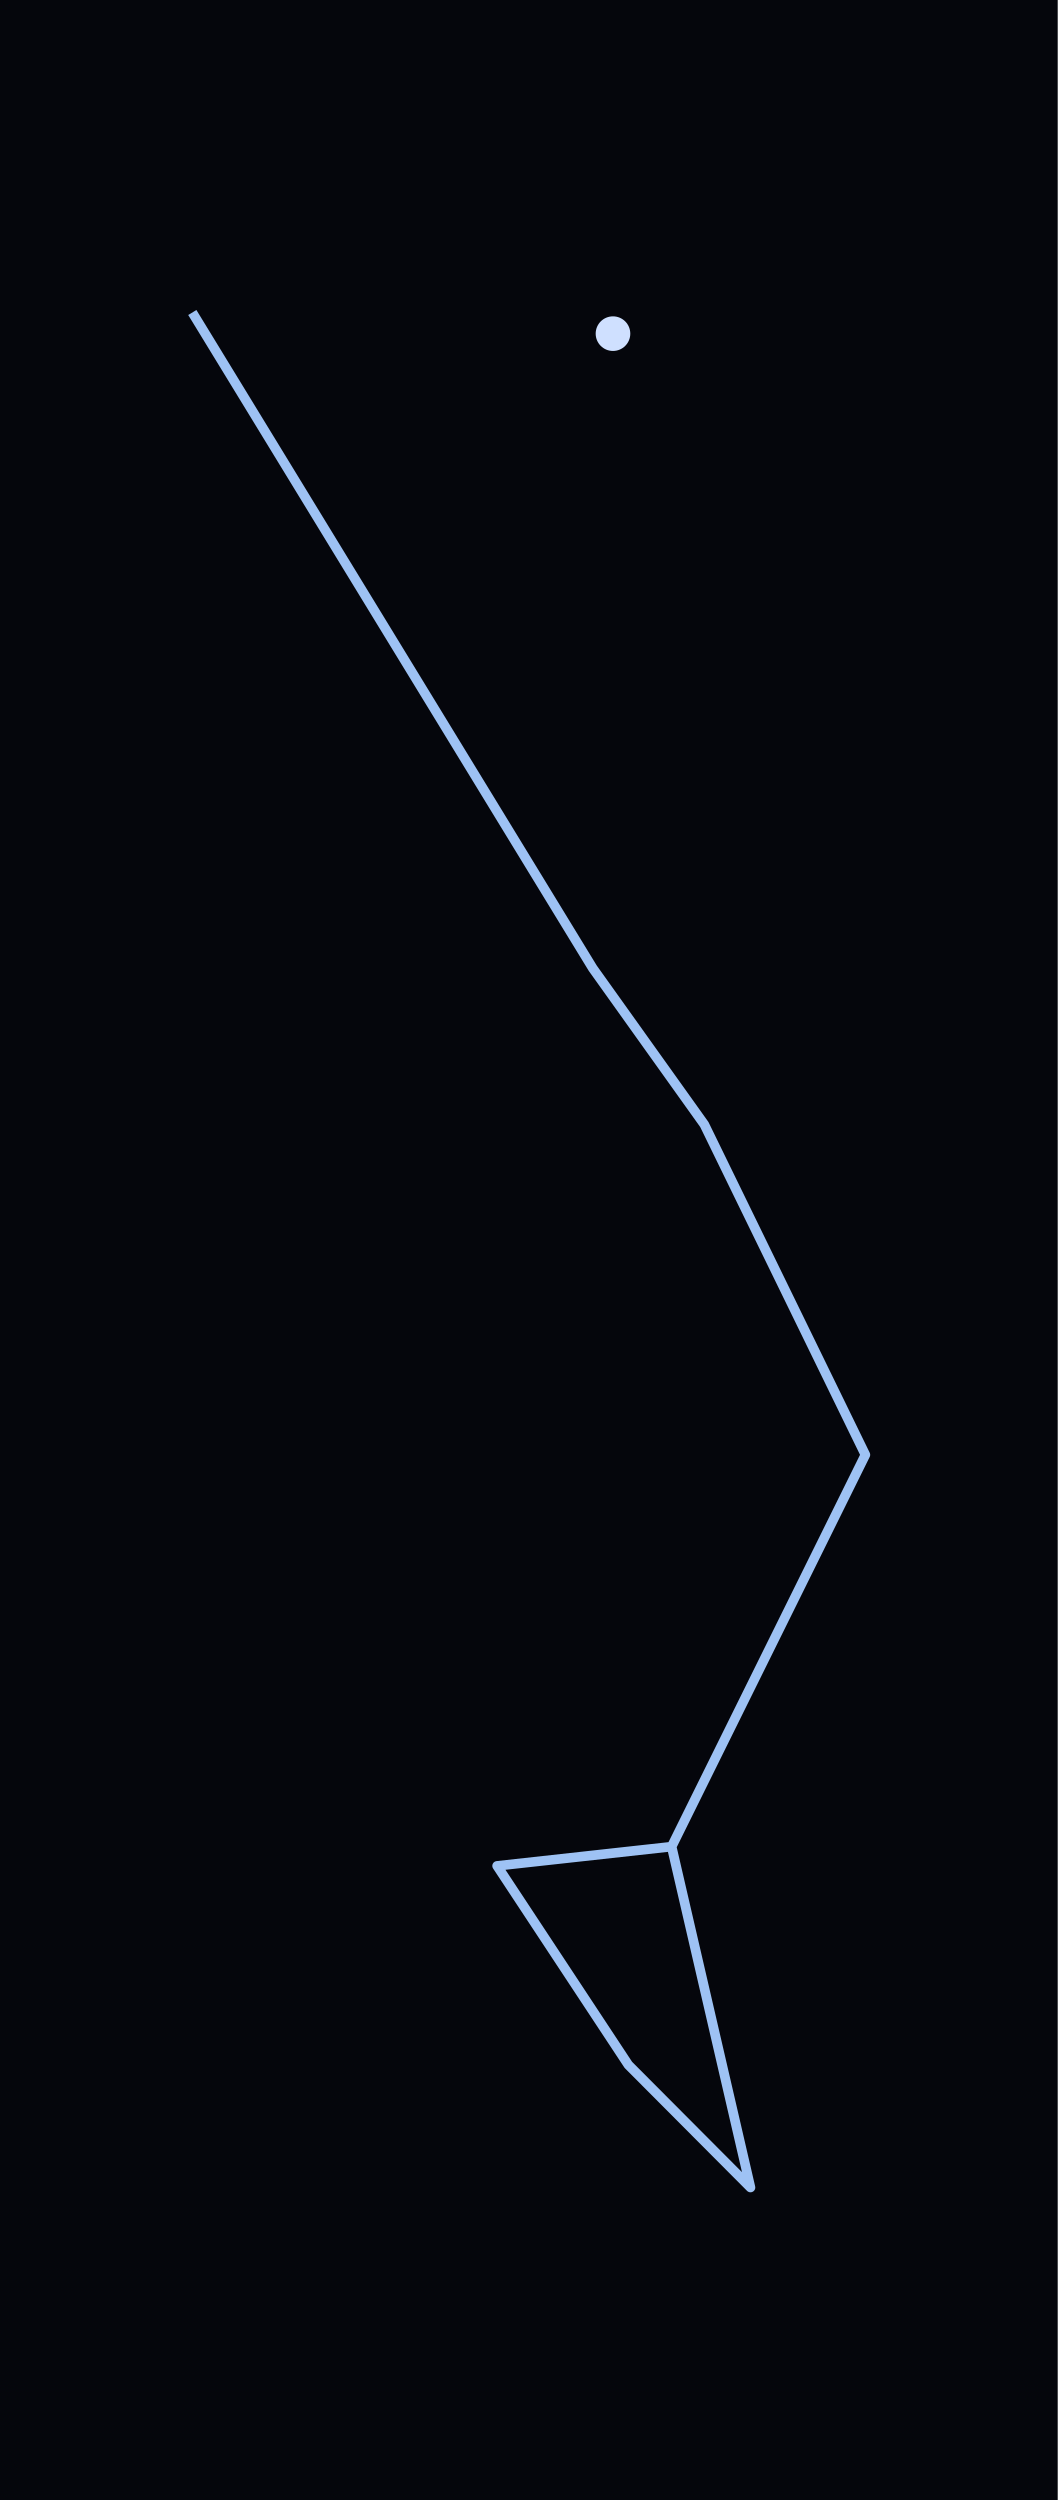
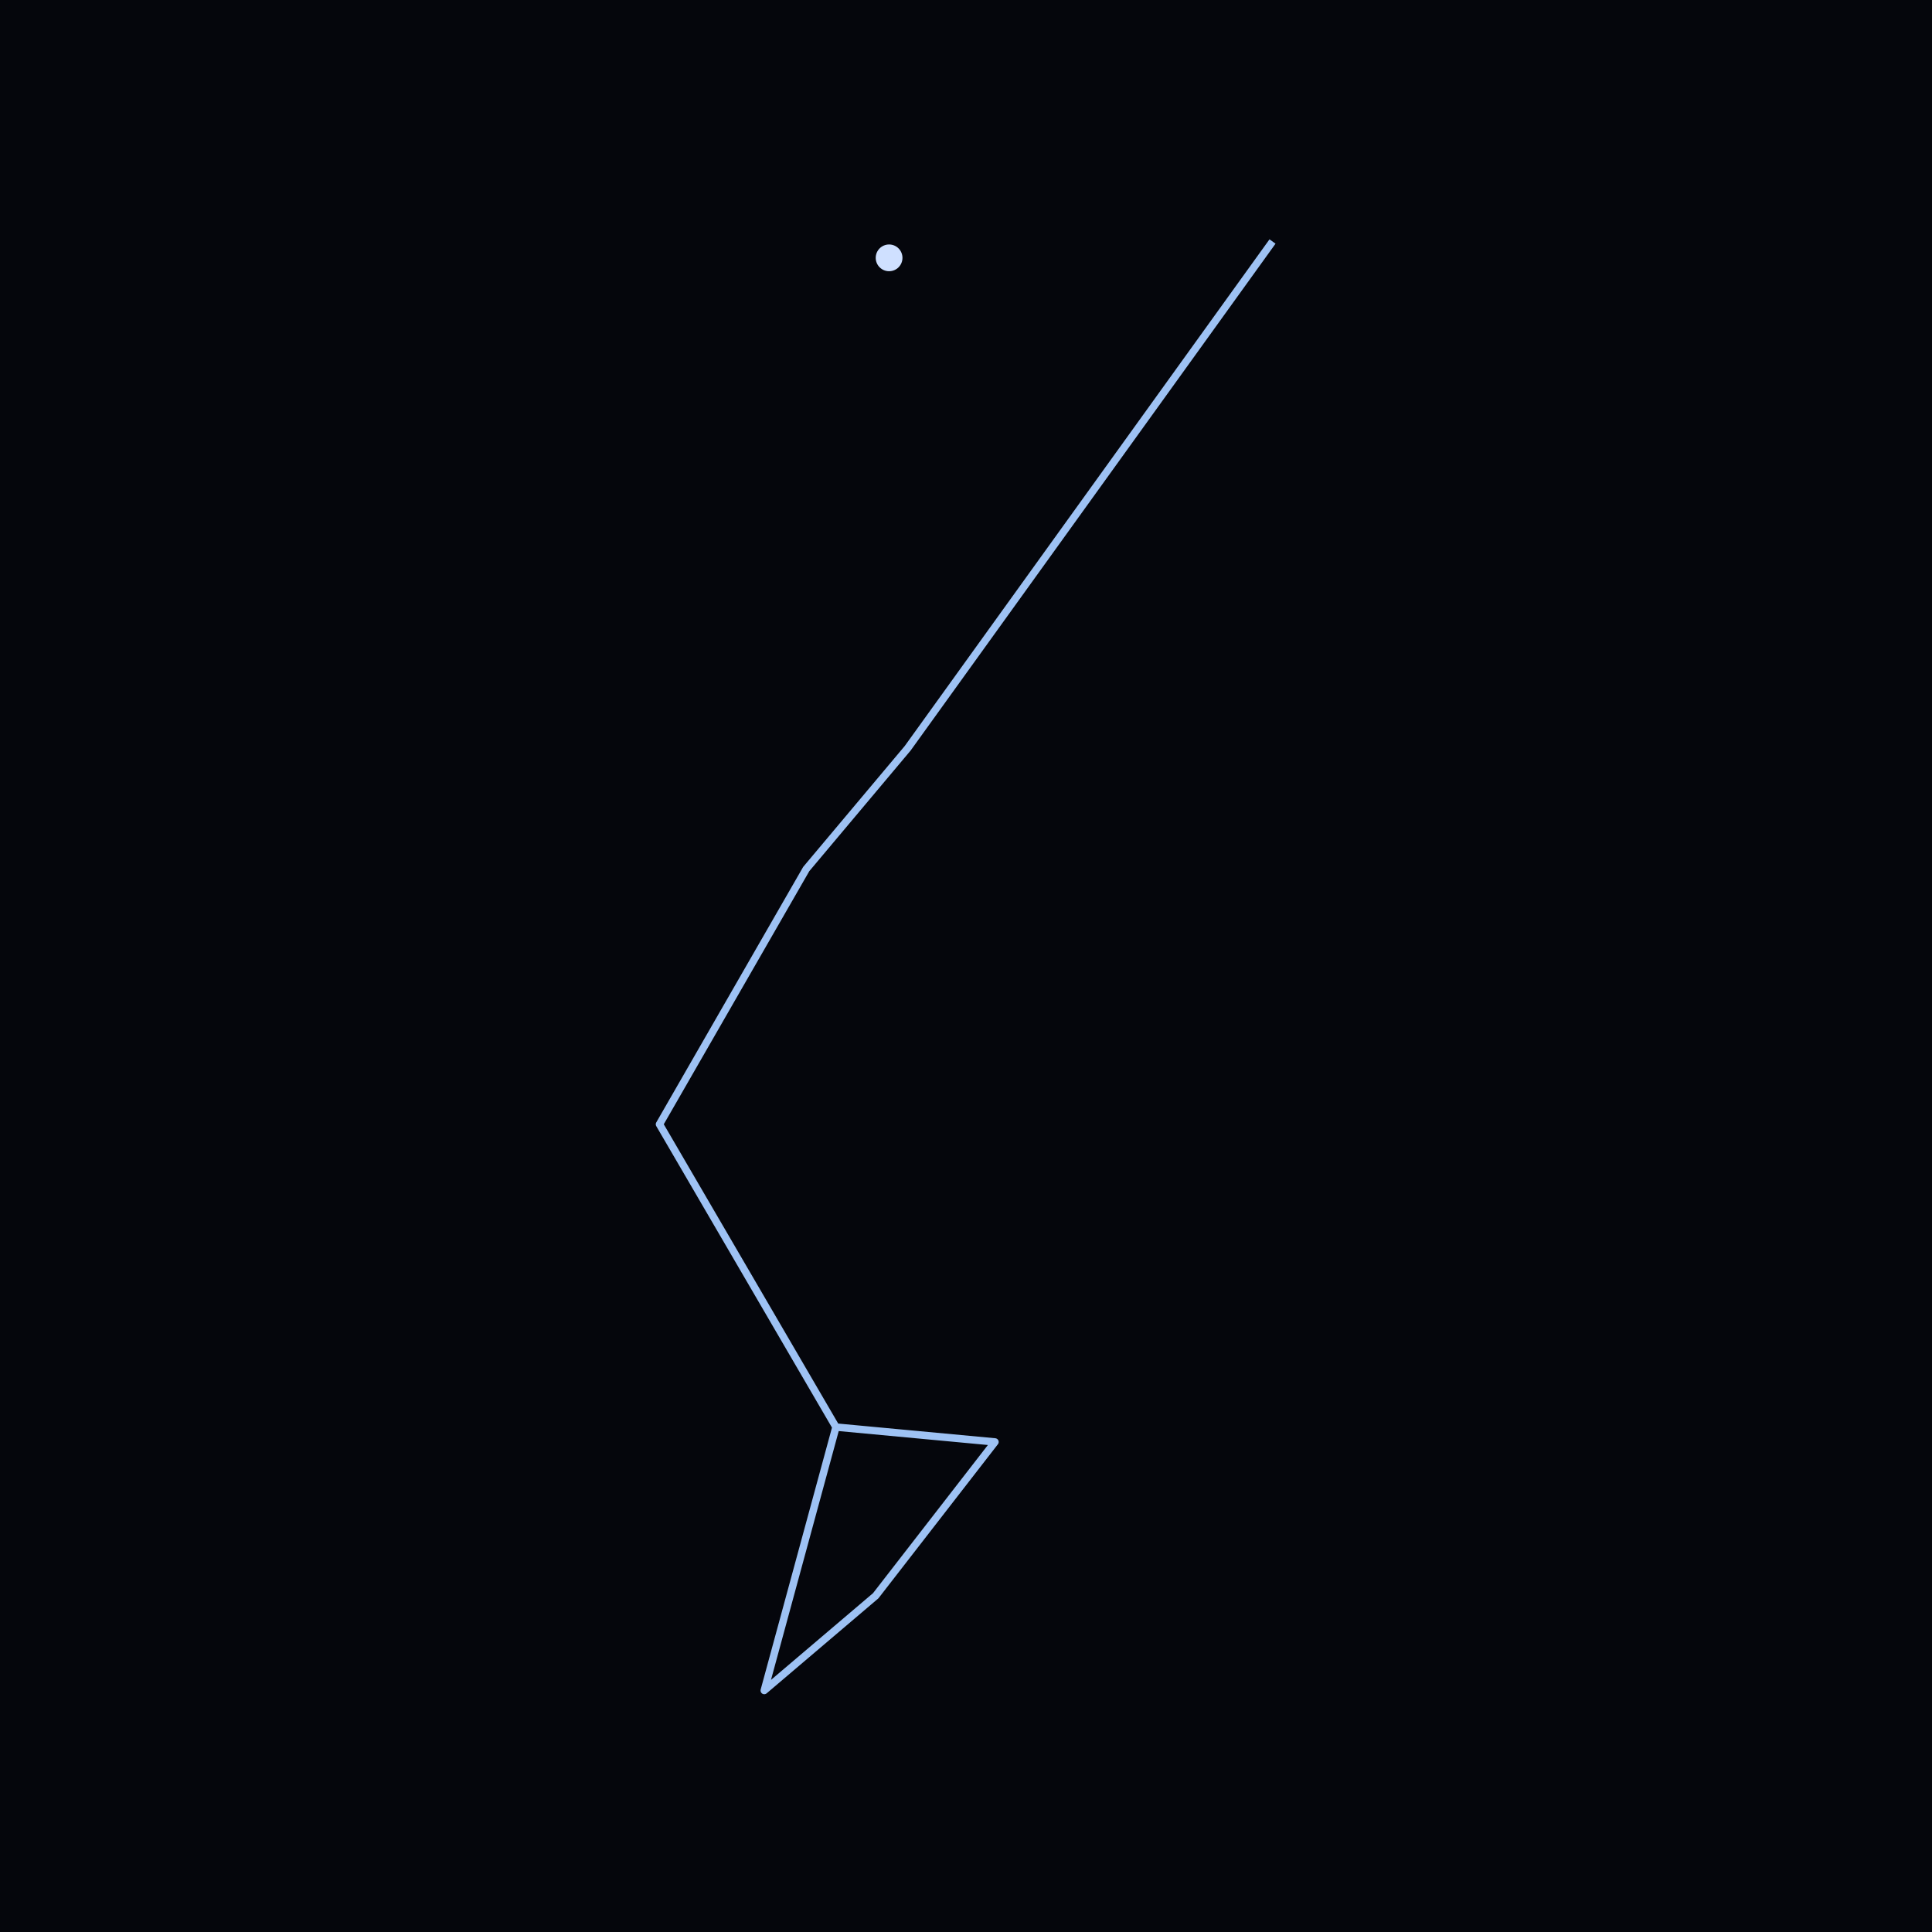
- <svg xmlns="http://www.w3.org/2000/svg" viewBox="0 0 220 520" font-family="Audiowide, Segoe UI, sans-serif">
-   <rect width="220" height="520" fill="#05060c" />
-   <polyline points="139.7,384.1 156.1,455.0 130.7,429.5 103.4,388.1 139.7,384.1 180.0,302.6 146.5,233.9 123.3,201.4 40.0,65.0" fill="none" stroke="#a6ccff" stroke-width="2.0" stroke-opacity="0.95" stroke-linejoin="round" />
-   <circle class="star" cx="180.4" cy="572.6" r="4.3" fill="#ffffff" data-name="Unukalhai" data-meta="mag 2.22" />
-   <text x="188.7" y="576.6" fill="#cfe0ff" font-size="12" font-weight="bold">Unukalhai</text>
-   <circle class="star" cx="127.5" cy="69.4" r="3.6" fill="#cfe0ff" data-name="HIP 77516" data-meta="mag 3.54" />
+ <svg xmlns="http://www.w3.org/2000/svg" viewBox="0 0 520 520" font-family="Audiowide, Segoe UI, sans-serif">
+   <rect width="520" height="520" fill="#05060c" />
+   <polyline points="225.0,384.1 205.7,455.0 235.7,429.5 267.8,388.1 225.0,384.1 177.5,302.6 217.0,233.9 244.3,201.4 342.5,65.0" fill="none" stroke="#a6ccff" stroke-width="2.0" stroke-opacity="0.95" stroke-linejoin="round" />
+   <circle class="star" cx="177.0" cy="572.6" r="4.3" fill="#ffffff" data-name="Unukalhai" data-meta="mag 2.22" />
+   <text x="185.3" y="576.6" fill="#cfe0ff" font-size="12" font-weight="bold">Unukalhai</text>
+   <circle class="star" cx="239.3" cy="69.4" r="3.6" fill="#cfe0ff" data-name="HIP 77516" data-meta="mag 3.54" />
</svg>
